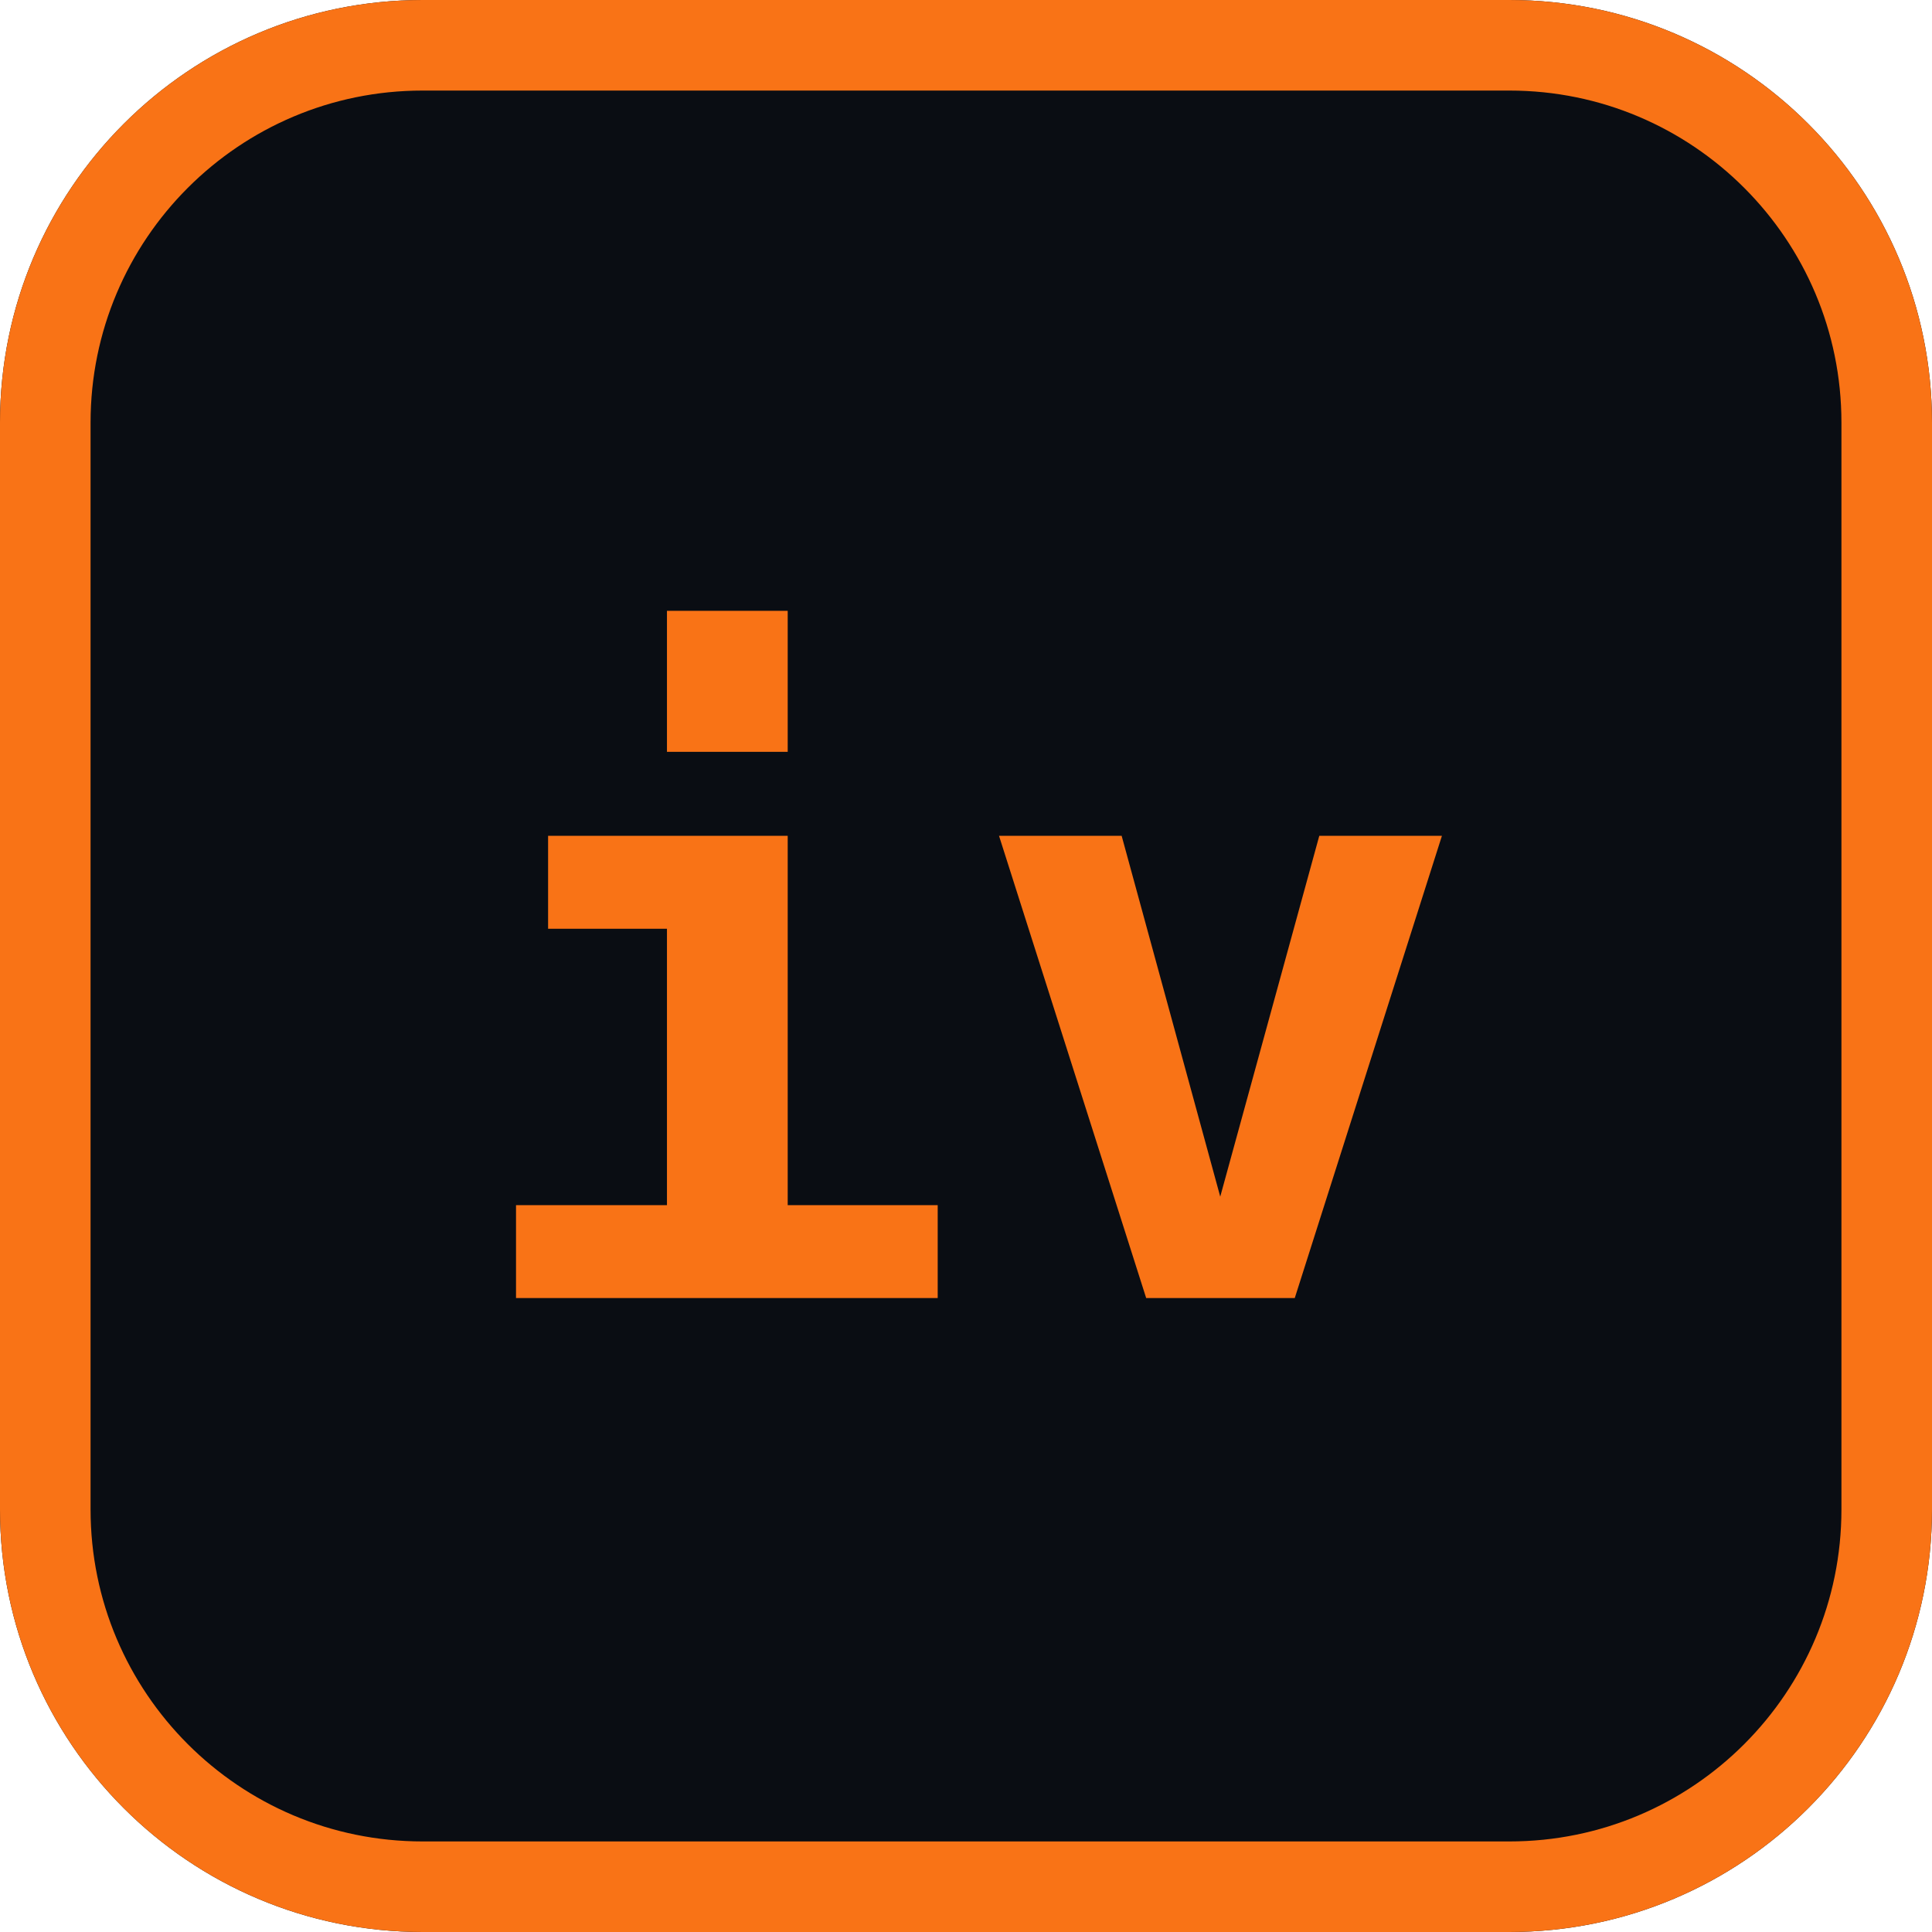
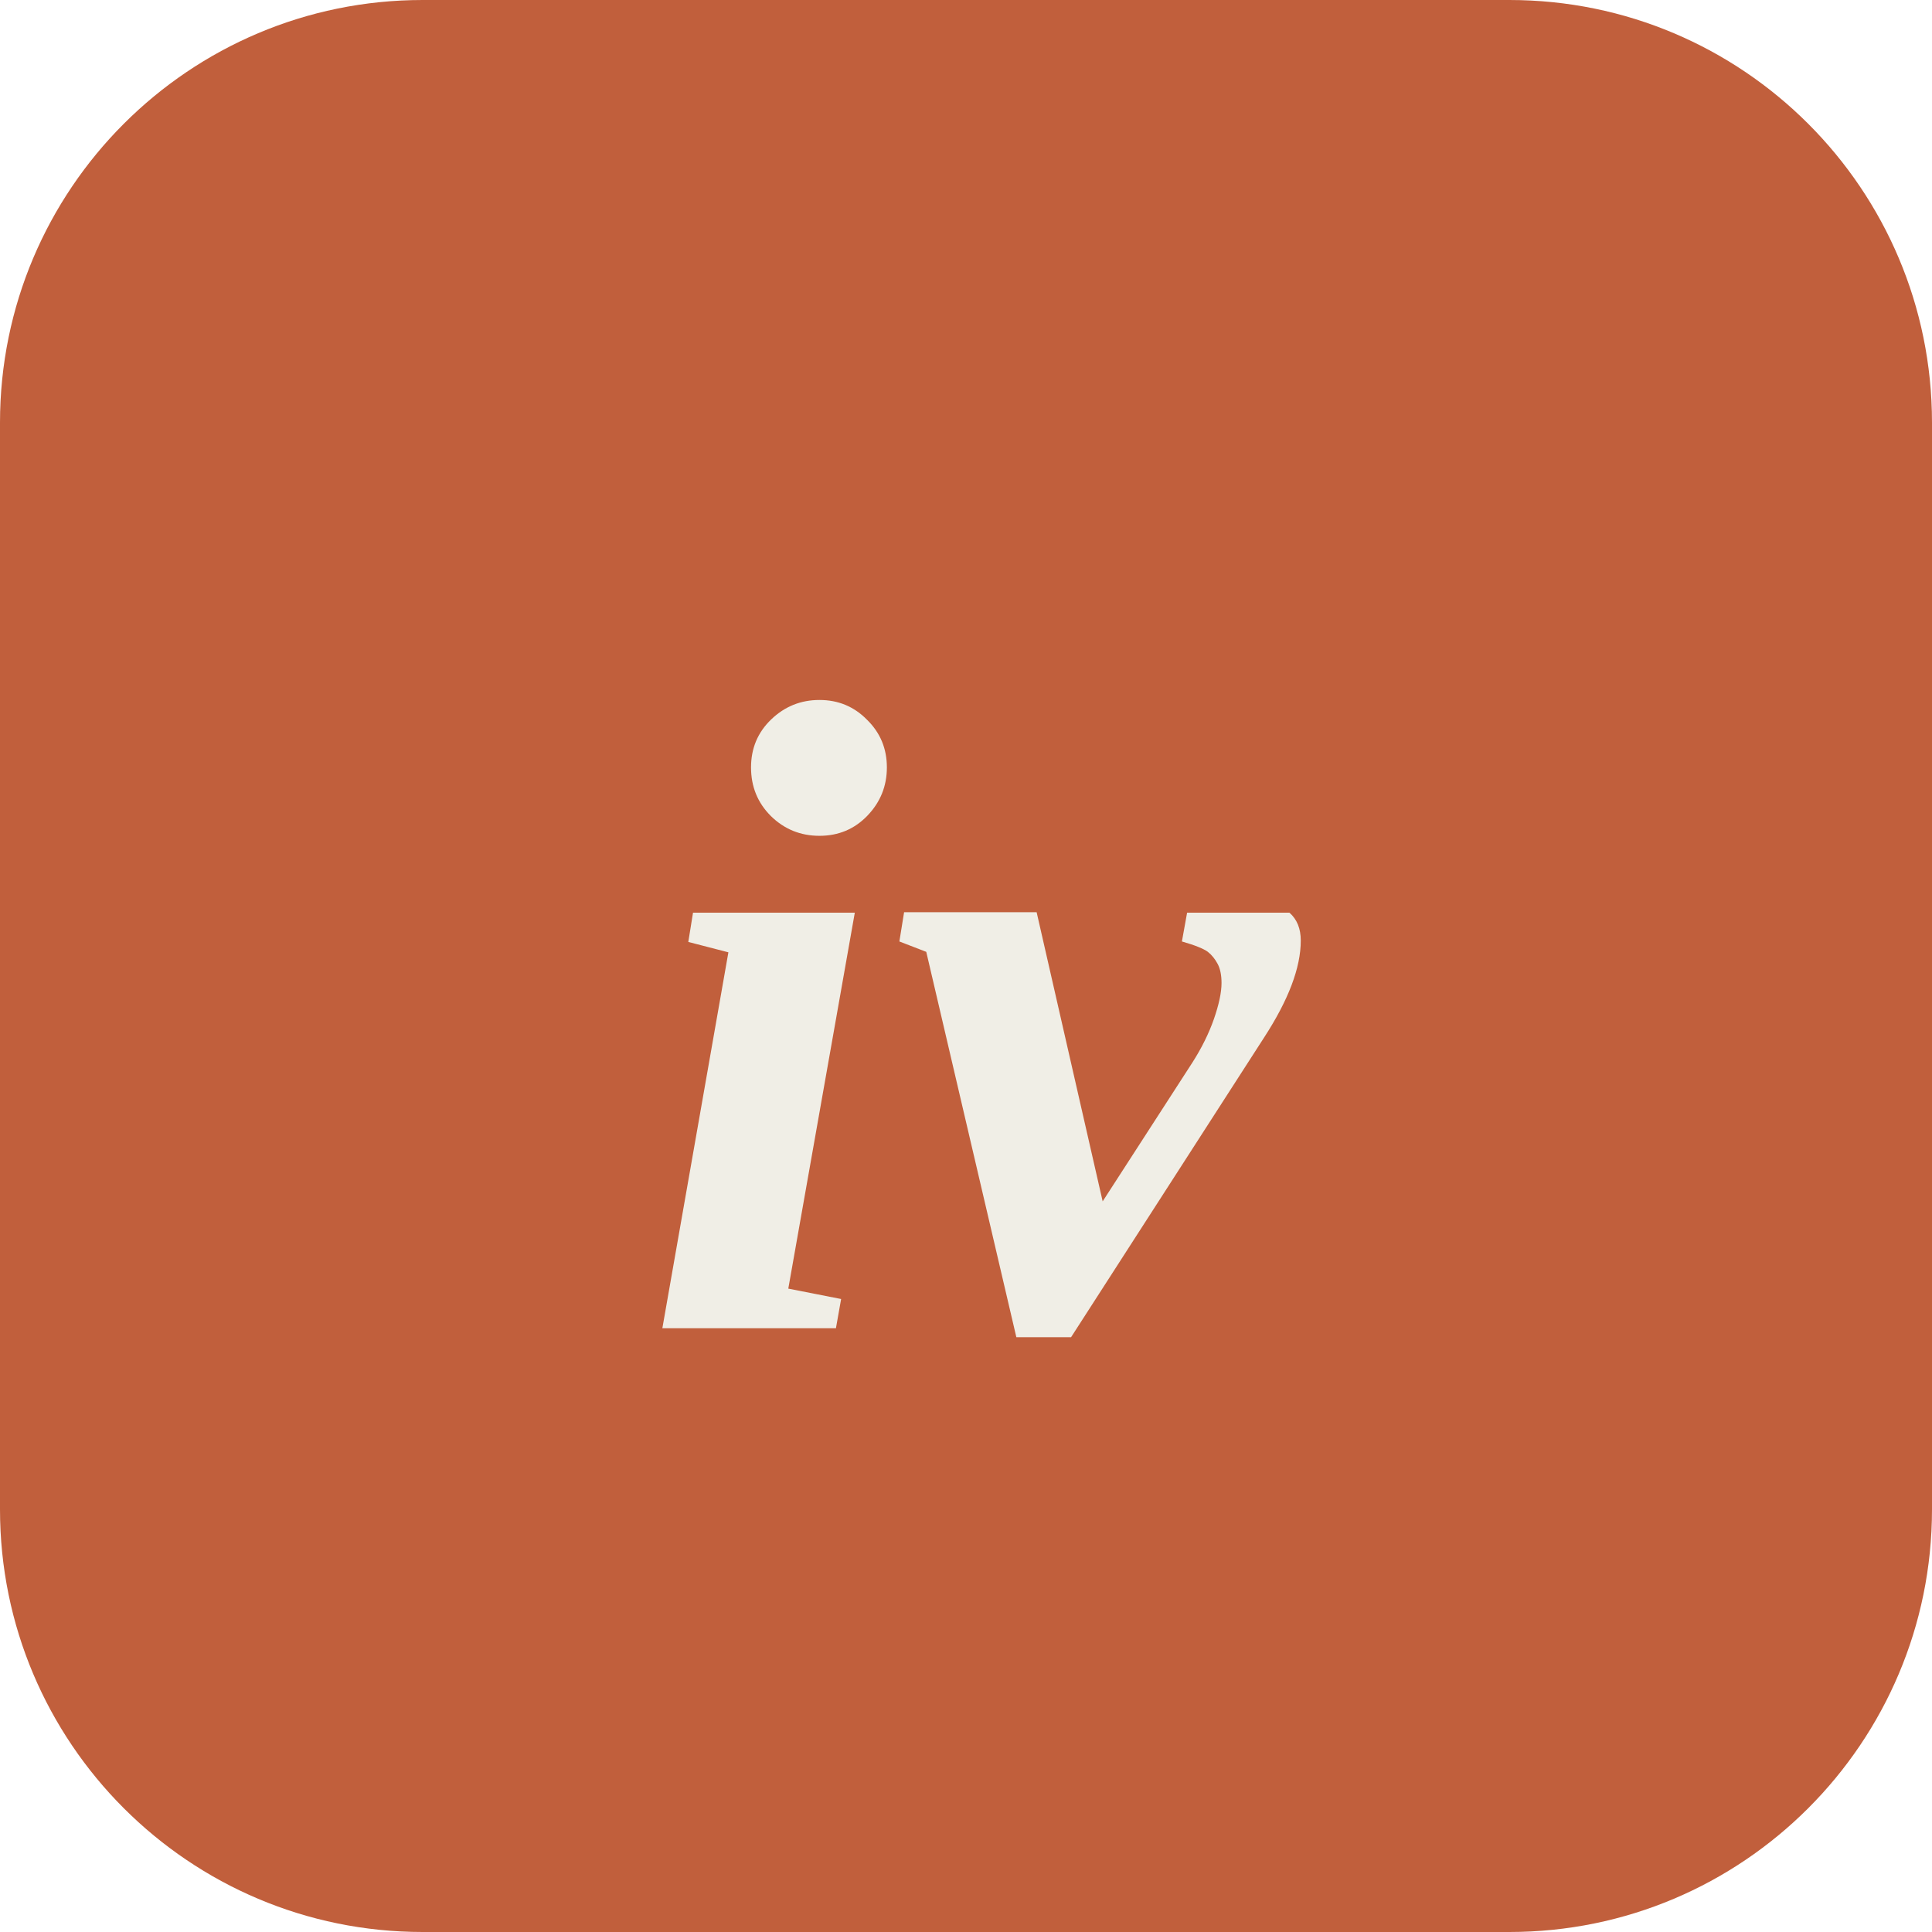
<svg xmlns="http://www.w3.org/2000/svg" viewBox="0 0 64 64">
-   <rect width="64" height="64" rx="14" fill="#0a0d13" />
-   <rect x="1.5" y="1.5" width="61" height="61" rx="12.5" fill="none" stroke="#f97316" stroke-width="3" />
-   <text x="32" y="43" font-family="ui-monospace,Menlo,Consolas,monospace" font-size="28" font-weight="700" fill="#f97316" text-anchor="middle">iv</text>
+   <rect width="64" height="64" rx="14" fill="#c15f3c" />
+   <text x="32" y="44" font-family="Georgia, 'Times New Roman', serif" font-size="30" font-weight="600" font-style="italic" fill="#f0eee6" text-anchor="middle">iv</text>
</svg>
